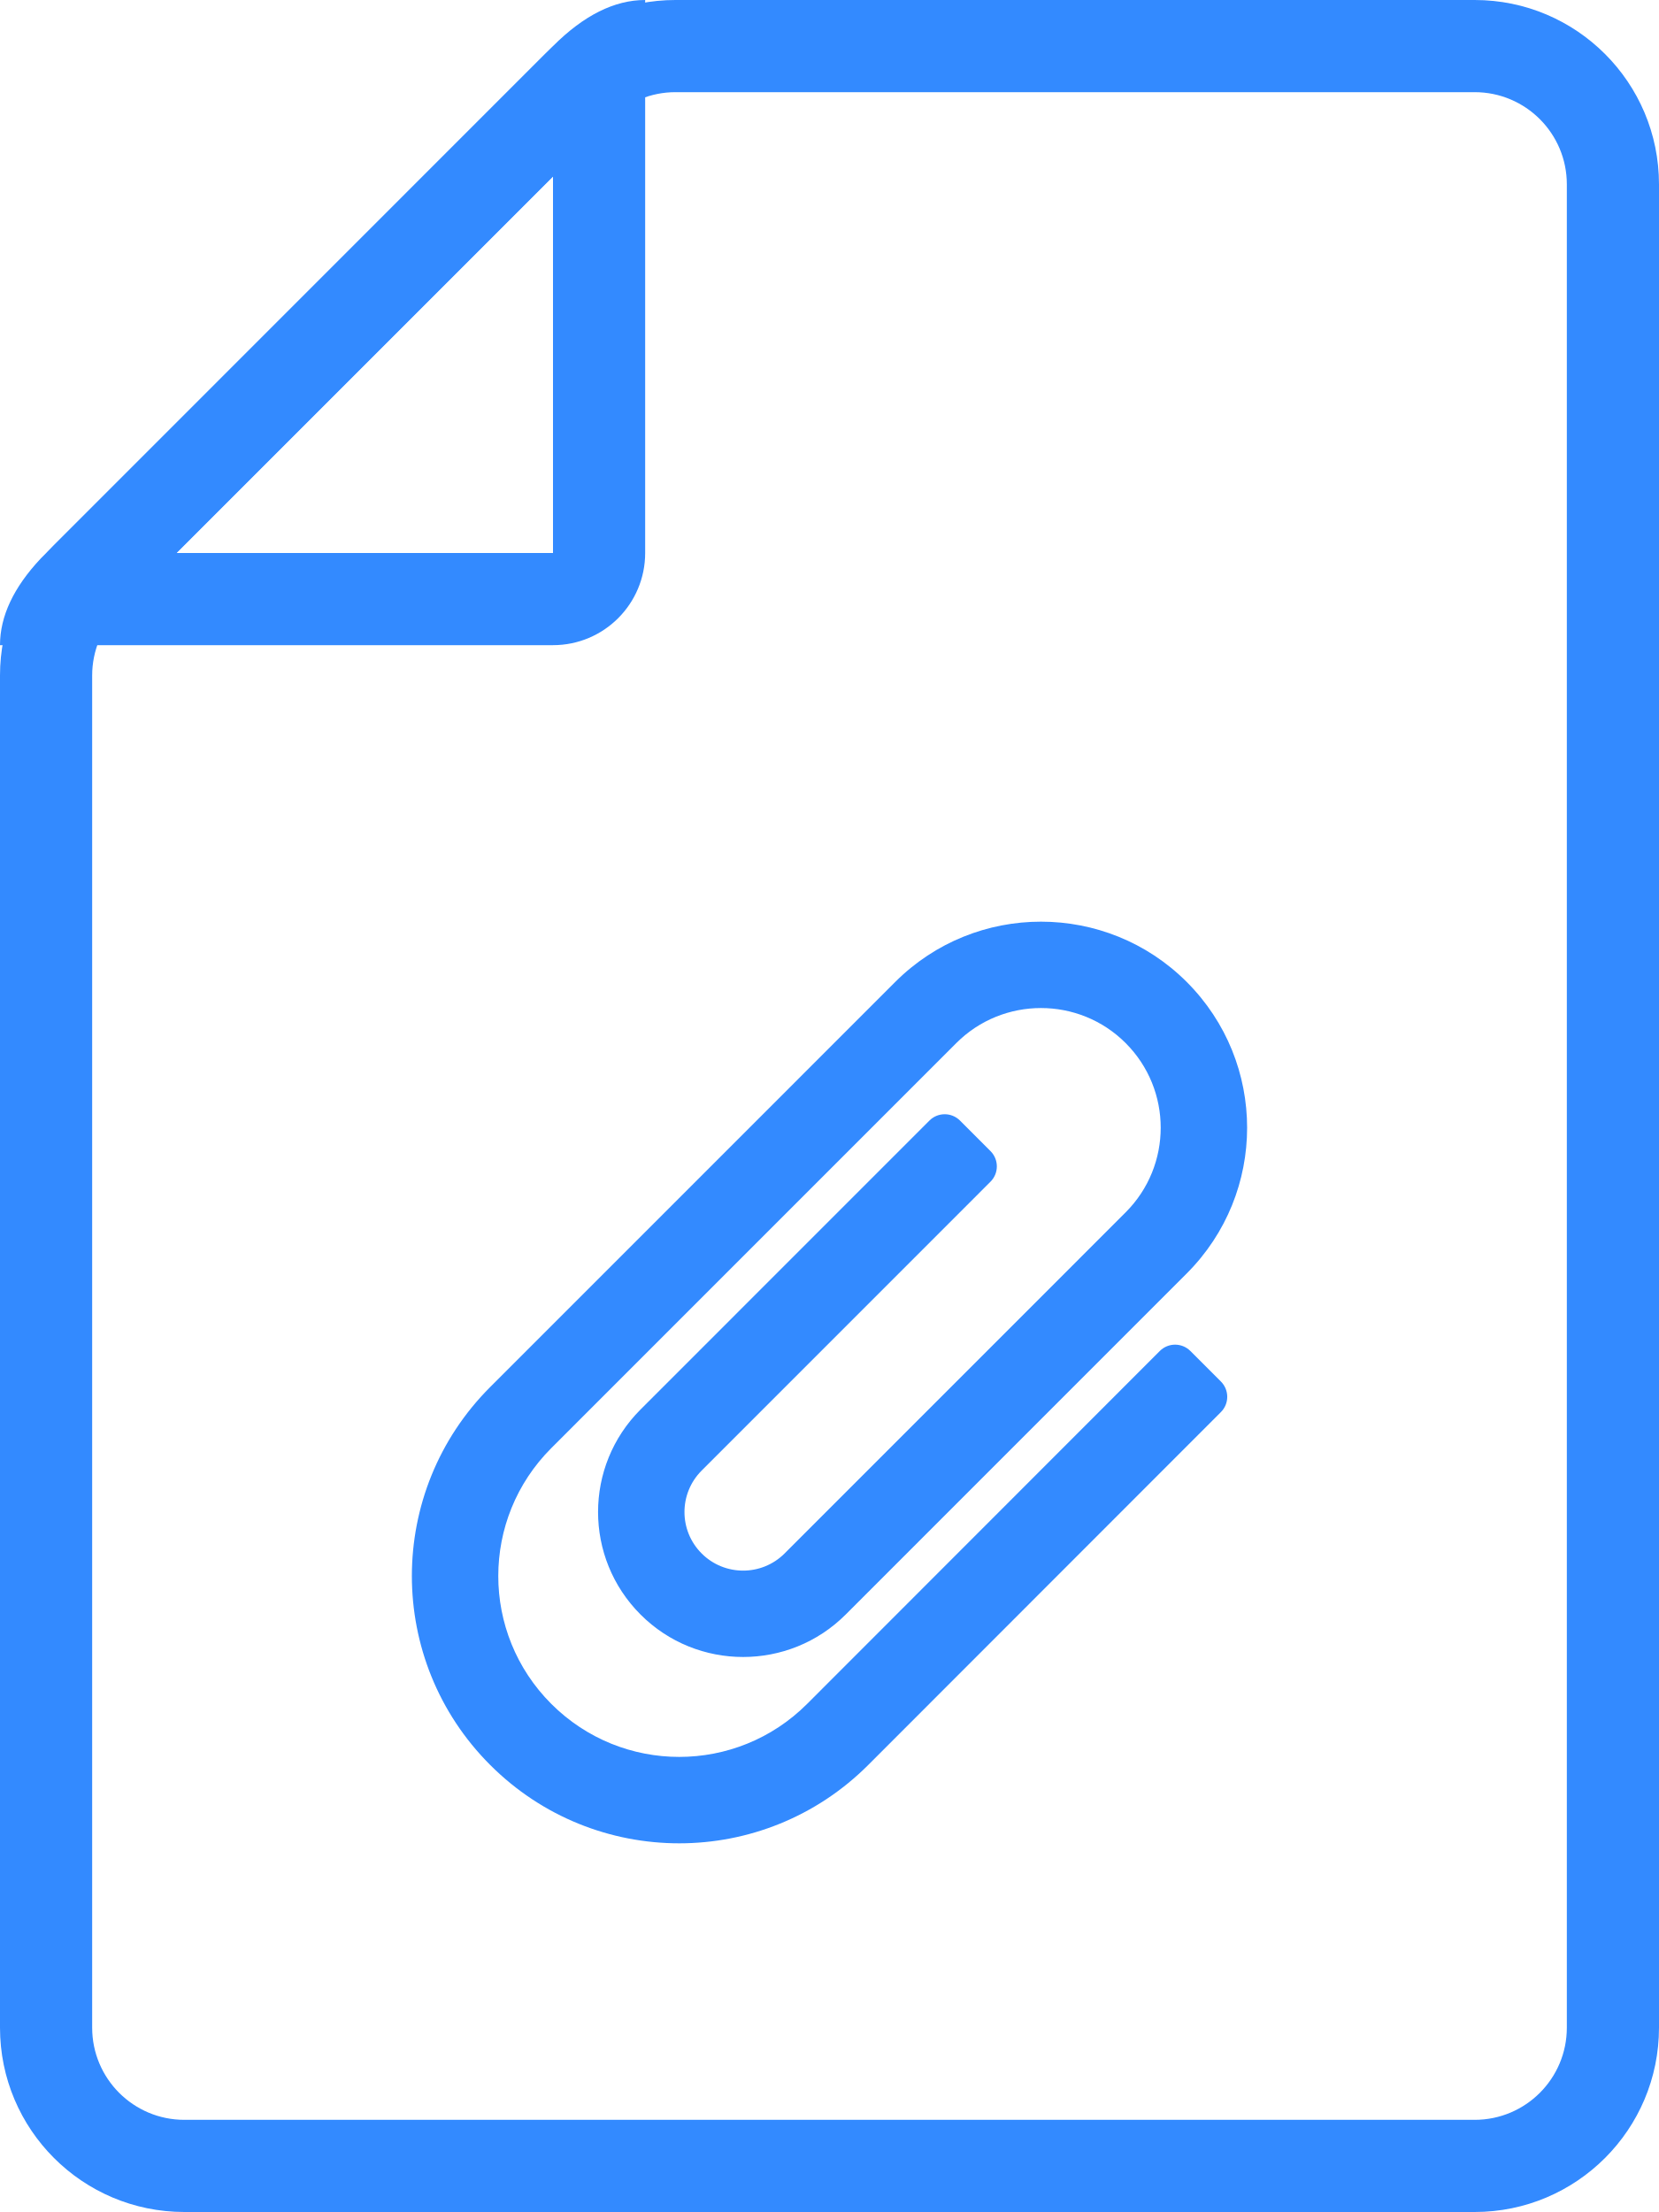
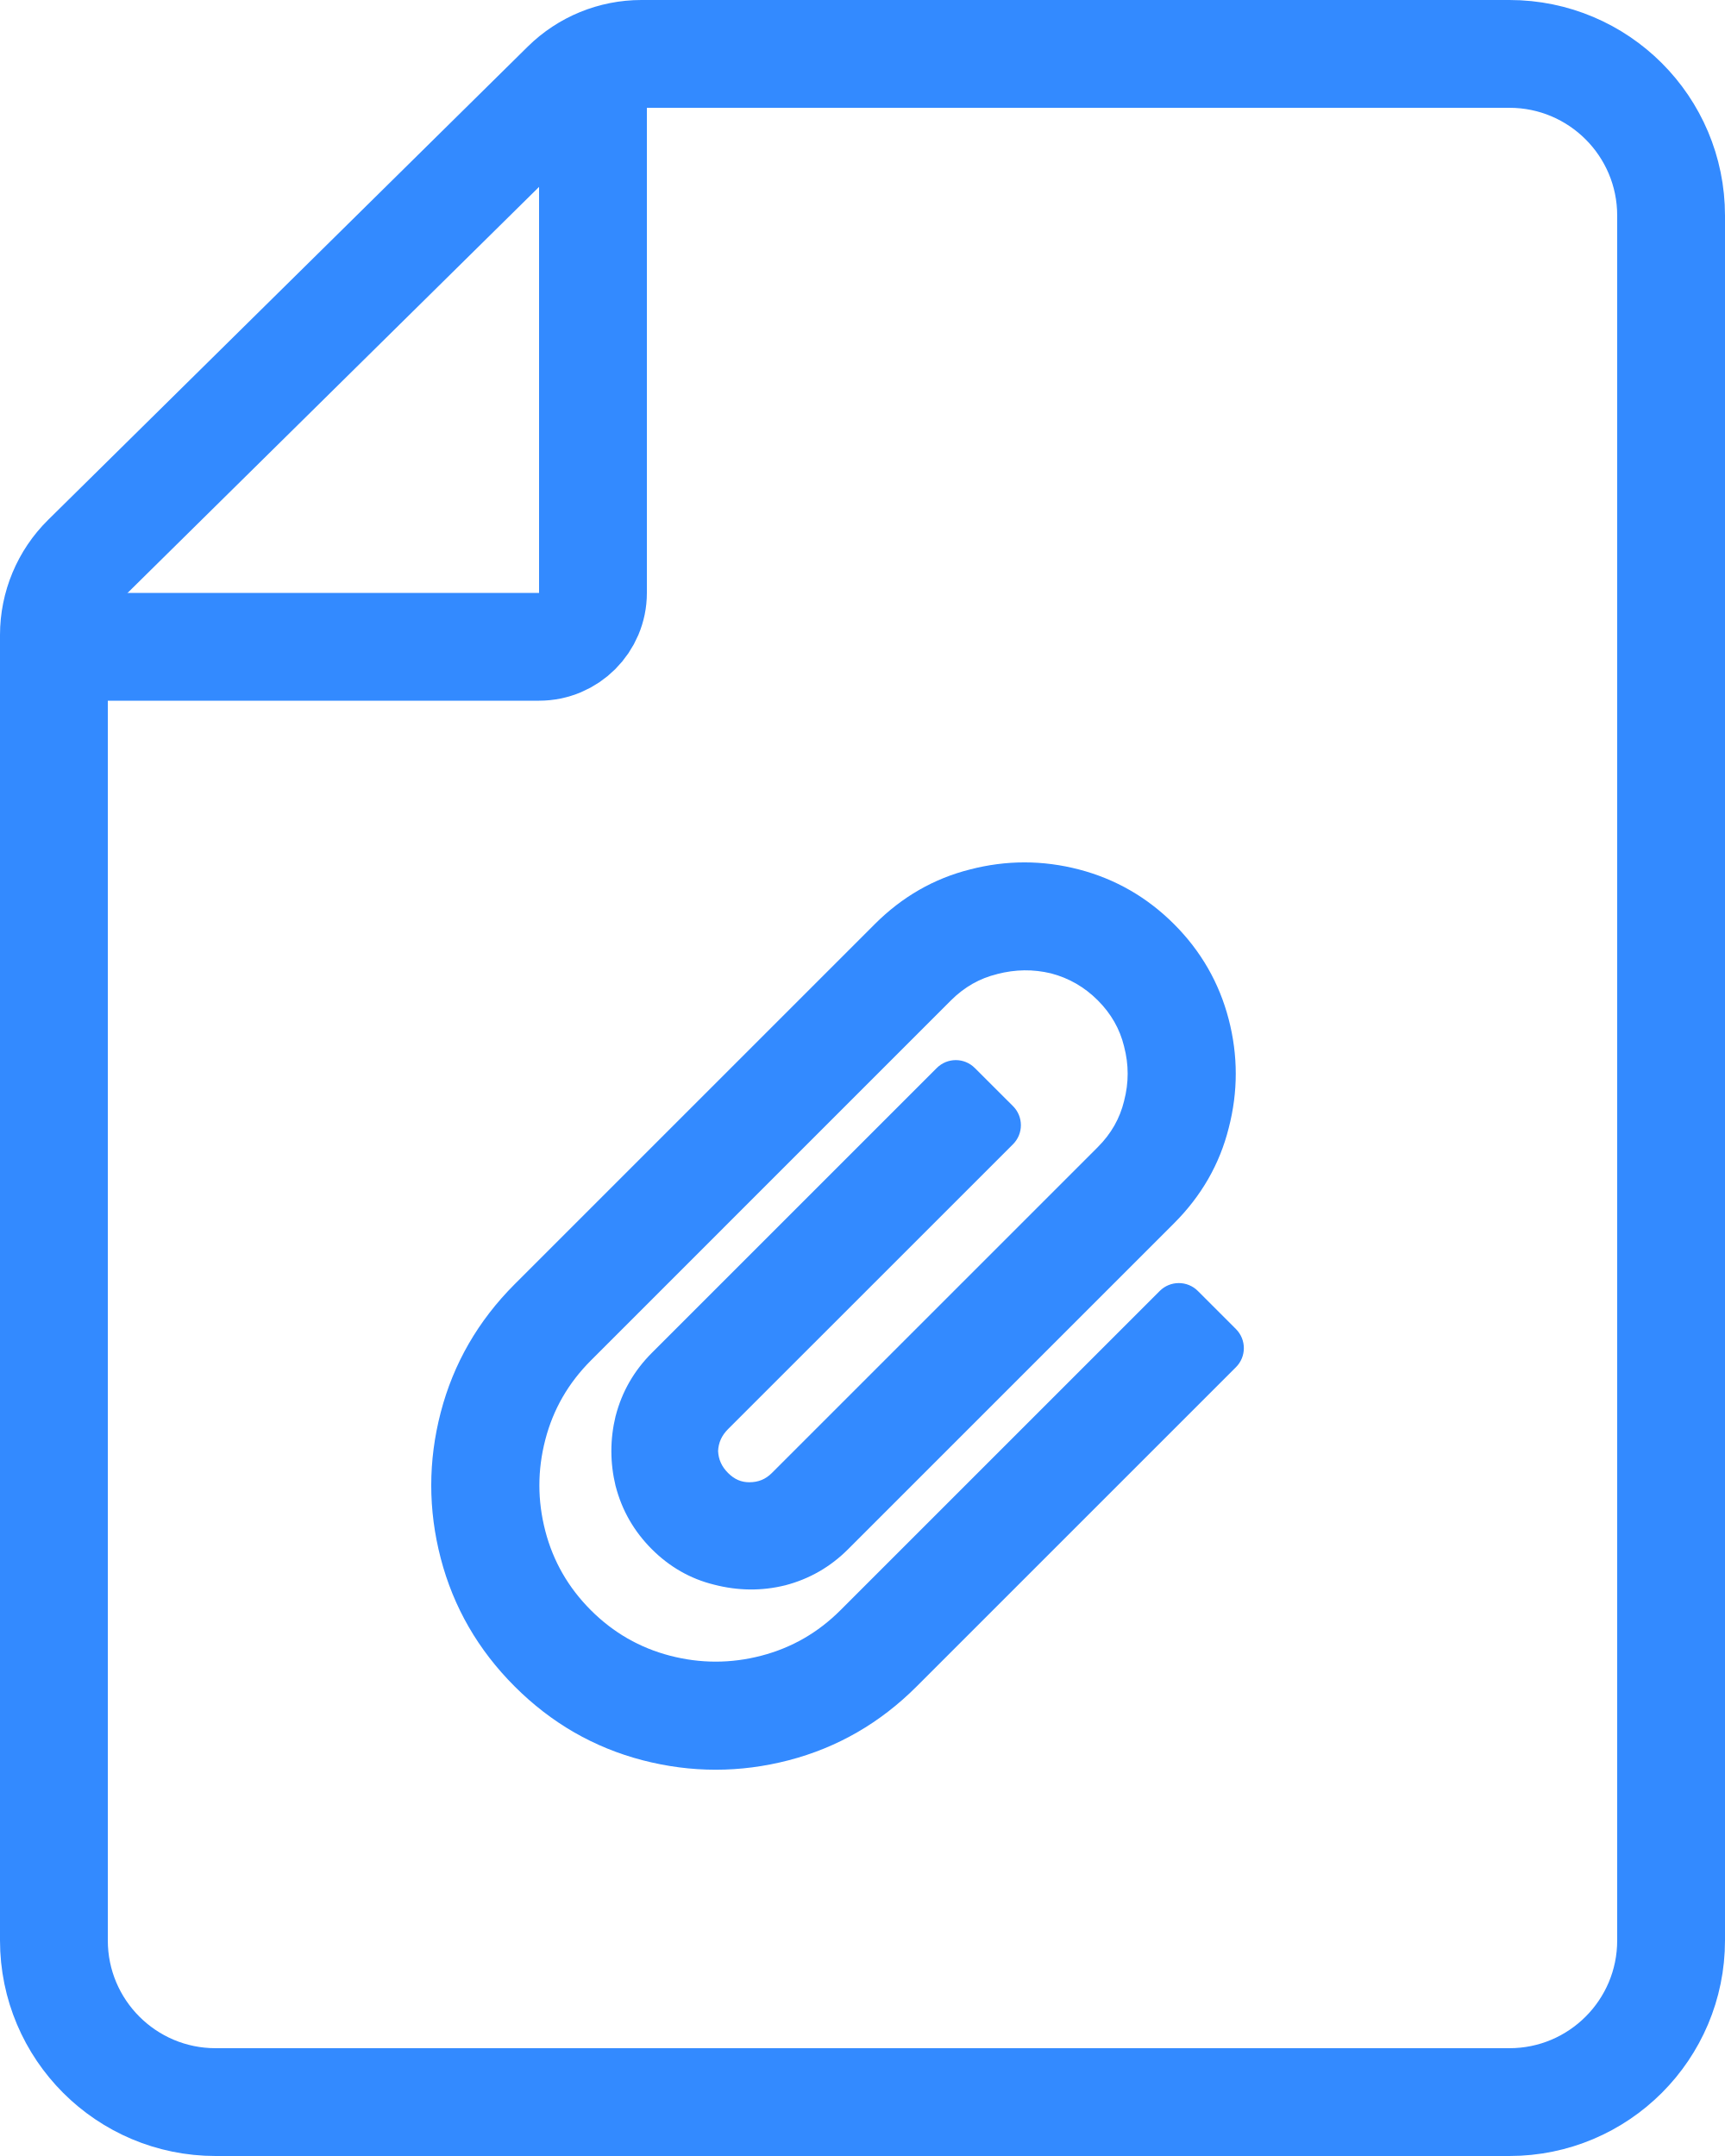
- <svg xmlns="http://www.w3.org/2000/svg" width="72px" height="96px" viewBox="0 0 72 96" version="1.1">
-   <g id="Page-1" stroke="none" stroke-width="1" fill="none" fill-rule="evenodd">
-     <g id="-" transform="translate(-865, -473)" fill="#338AFF" fill-rule="nonzero">
-       <g id="generic" transform="translate(865, 473)">
-         <path d="M64,0 C68.418,0 72,3.582 72,8 L72,88 C72,92.418 68.418,96 64,96 L8,96 C3.582,96 0,92.418 0,88 L0,29.314 C0,27.192 0.843,25.157 2.343,23.657 L23.657,2.343 C25.157,0.843 27.192,0 29.314,0 L64,0 Z M64,4 L29.314,4 C28.253,4 27.235,4.421 26.485,5.172 L5.172,26.485 C4.421,27.235 4,28.253 4,29.314 L4,88 C4,90.209 5.791,92 8,92 L64,92 C66.209,92 68,90.209 68,88 L68,8 C68,5.791 66.209,4 64,4 Z" id="border" />
-         <path d="M28,0 L28,24 C28,26.209 26.209,28 24,28 L0,28 C0,26.745 0.591,25.49 1.772,24.235 L24,2 C25.333,0.667 26.667,0 28,0 Z M7.657,24 L24,24 L24,7.657 L7.657,24 Z" id="corner" />
-         <path d="M21.274,76.599 C16.742,72.067 16.742,64.73 21.274,60.197 L38.853,42.616 C42.341,39.128 48.015,39.128 51.503,42.616 C54.998,46.112 54.999,51.771 51.503,55.268 L36.701,70.072 C34.247,72.526 30.254,72.526 27.801,70.072 C25.341,67.612 25.34,63.63 27.801,61.17 L40.337,48.632 C40.703,48.266 41.296,48.266 41.663,48.632 L42.988,49.958 C43.354,50.324 43.354,50.918 42.988,51.284 L30.452,63.822 C29.458,64.816 29.457,66.425 30.452,67.42 C31.444,68.412 33.058,68.412 34.05,67.42 L48.852,52.616 C50.882,50.586 50.882,47.299 48.852,45.268 C46.826,43.242 43.53,43.242 41.504,45.268 L23.925,62.849 C20.859,65.916 20.858,70.88 23.925,73.947 C26.994,77.017 31.963,77.017 35.032,73.945 L50.336,58.632 L50.336,58.632 C50.702,58.266 51.295,58.266 51.661,58.632 L52.987,59.958 C53.353,60.324 53.353,60.918 52.987,61.284 L37.684,76.596 L37.684,76.596 C33.15,81.134 25.809,81.134 21.274,76.599 Z" id="paperclip" />
-       </g>
-     </g>
-   </g>
+ <svg xmlns="http://www.w3.org/2000/svg" width="32" height="40" viewBox="0 0 32 40" fill="none">
+   <path d="M1.595 10.357L10.493 1.576C10.867 1.207 11.372 1 11.898 1H28C29.657 1 31 2.343 31 4V36C31 37.657 29.657 39 28 39H4C2.343 39 1 37.657 1 36V11.781C1 11.246 1.214 10.733 1.595 10.357Z" stroke="#338AFF" stroke-width="2" />
+   <path d="M11 2V11C11 11.552 10.552 12 10 12H2" stroke="#338AFF" stroke-width="2" />
+   <path fill-rule="evenodd" clip-rule="evenodd" d="M21.779 17.145C21.281 16.647 20.691 16.307 20.015 16.131C19.342 15.956 18.667 15.956 17.994 16.131C17.324 16.299 16.734 16.639 16.228 17.145L9.546 23.827C8.87 24.504 8.412 25.297 8.176 26.203C7.941 27.105 7.941 28.01 8.176 28.912C8.412 29.818 8.87 30.611 9.546 31.287C10.222 31.964 11.015 32.422 11.922 32.658C12.824 32.892 13.729 32.892 14.631 32.658C15.537 32.422 16.33 31.964 17.006 31.287L22.928 25.365C23.123 25.17 23.123 24.854 22.928 24.658L22.221 23.951C22.026 23.756 21.709 23.756 21.514 23.951L15.592 29.873C15.174 30.291 14.686 30.571 14.123 30.718C13.558 30.865 12.995 30.865 12.429 30.718C11.866 30.571 11.378 30.291 10.96 29.873C10.543 29.455 10.262 28.967 10.116 28.405C9.969 27.839 9.969 27.276 10.116 26.71C10.262 26.147 10.543 25.66 10.96 25.242L17.642 18.559C17.891 18.311 18.174 18.151 18.495 18.073L18.5 18.071C18.839 17.983 19.17 17.98 19.497 18.059C19.83 18.146 20.117 18.312 20.365 18.559C20.613 18.808 20.773 19.09 20.852 19.412L20.853 19.417C20.941 19.754 20.941 20.087 20.853 20.424L20.852 20.429C20.773 20.751 20.613 21.034 20.365 21.282L14.319 27.328C14.203 27.444 14.069 27.5 13.9 27.5C13.754 27.5 13.627 27.449 13.506 27.328C13.387 27.209 13.329 27.078 13.321 26.921C13.329 26.764 13.387 26.633 13.506 26.514L18.792 21.229C18.987 21.034 18.987 20.717 18.792 20.522L18.084 19.815C17.889 19.619 17.573 19.619 17.377 19.815L12.092 25.1C11.763 25.429 11.538 25.819 11.422 26.266L11.42 26.271C11.315 26.704 11.315 27.138 11.42 27.571L11.422 27.576C11.538 28.023 11.763 28.413 12.092 28.742C12.42 29.07 12.807 29.292 13.247 29.4C13.688 29.514 14.128 29.52 14.562 29.413L14.567 29.412C15.014 29.295 15.405 29.071 15.733 28.742L21.779 22.696C22.285 22.19 22.625 21.6 22.793 20.93C22.968 20.258 22.968 19.582 22.793 18.91C22.617 18.233 22.278 17.644 21.779 17.145Z" fill="#338AFF" />
</svg>
